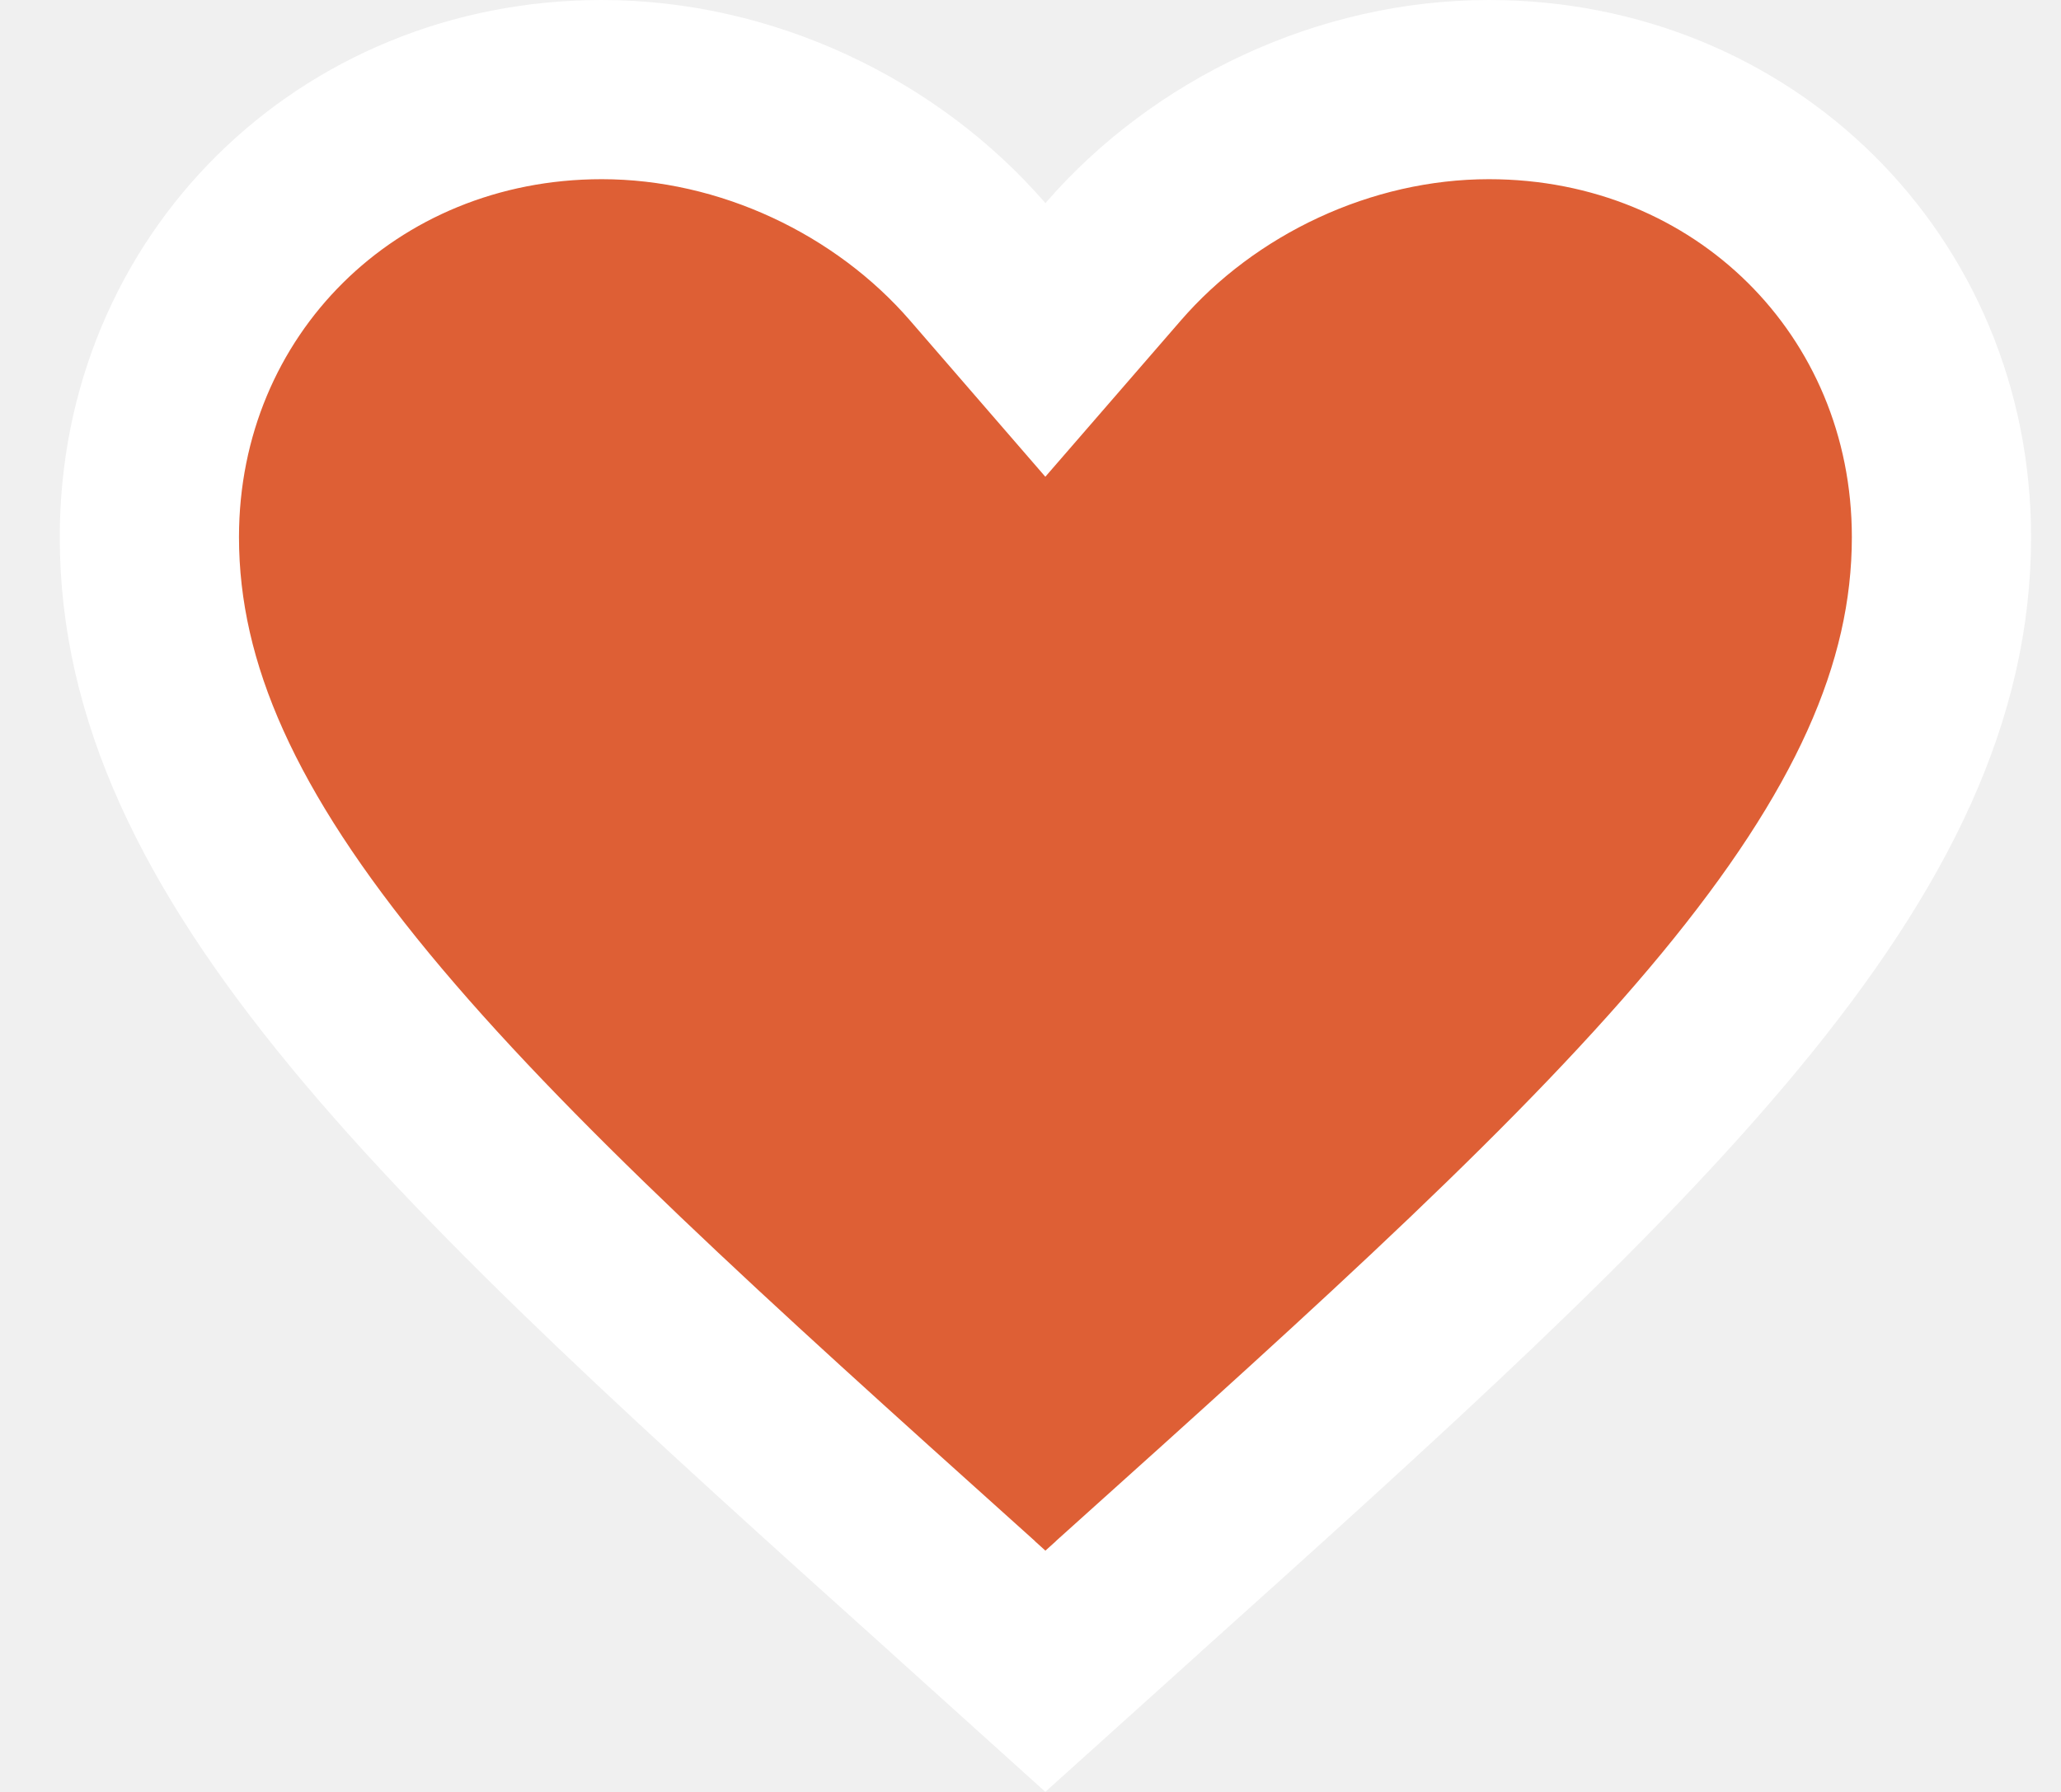
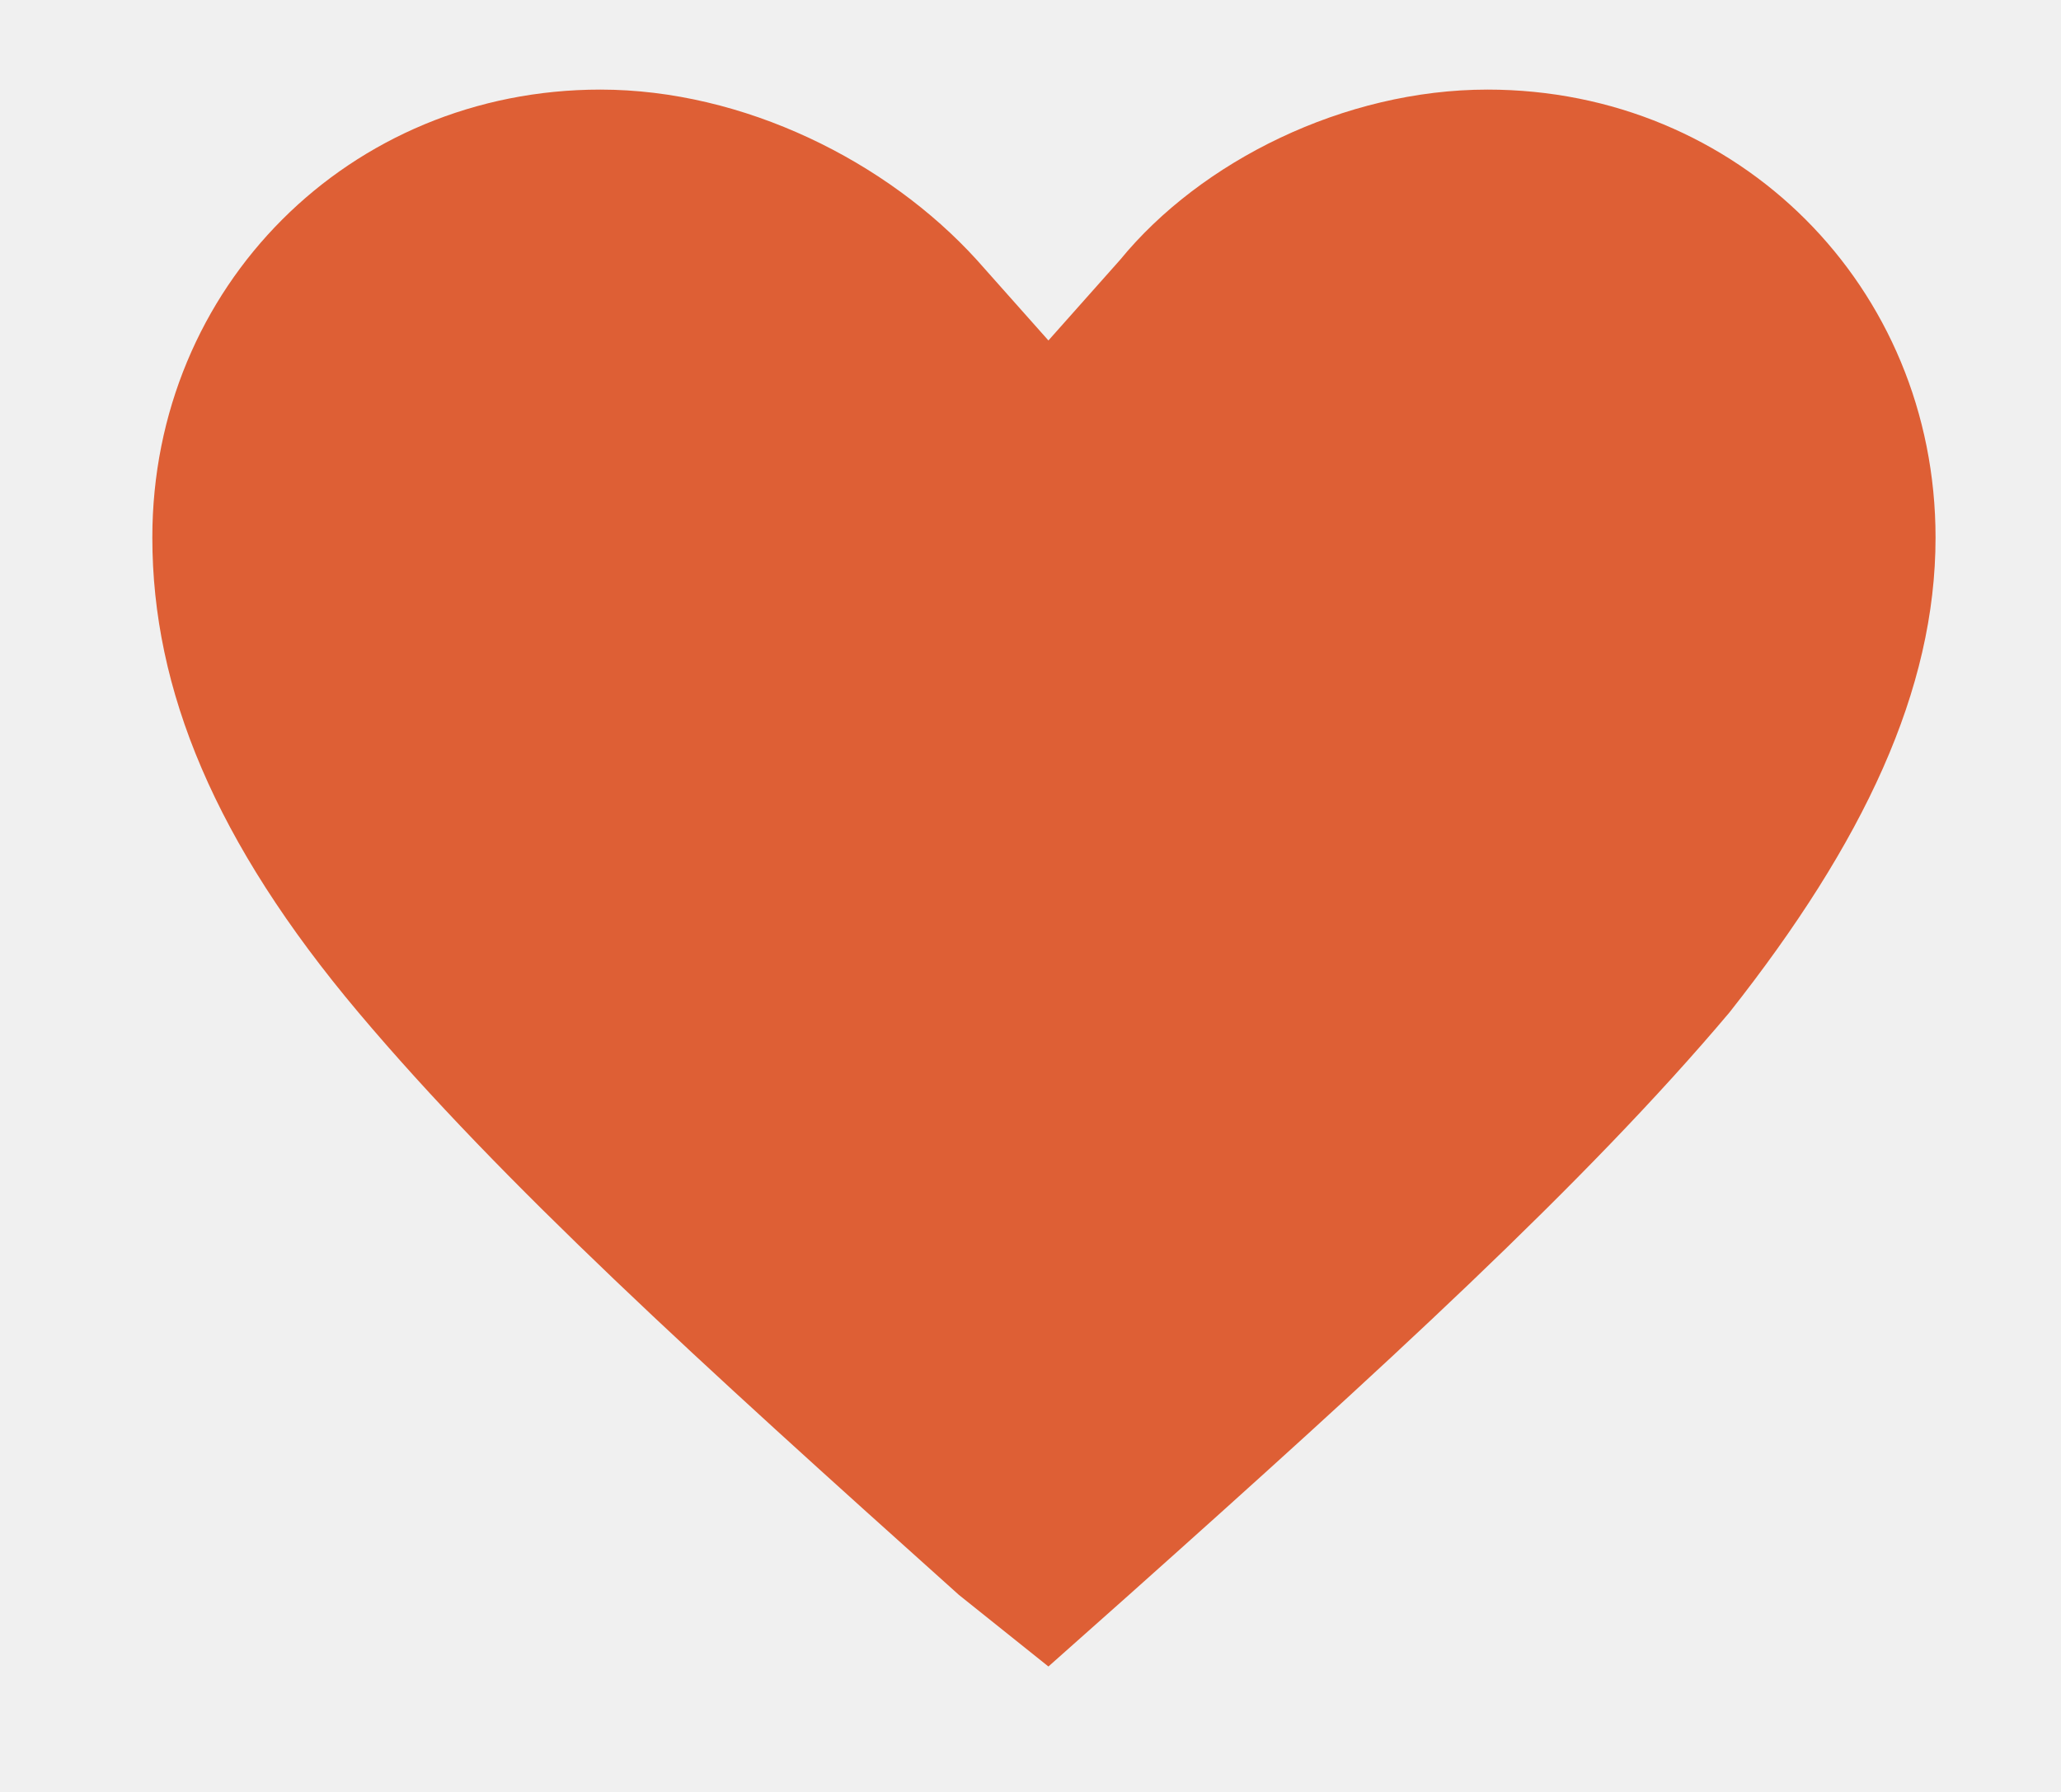
- <svg xmlns="http://www.w3.org/2000/svg" width="23" height="20" viewBox="0 0 23 20" fill="none">
-   <path id="Vector" d="M10.741 17.819L10.74 17.817C7.888 15.255 5.601 13.195 4.016 11.274C2.442 9.365 1.667 7.717 1.667 5.995C1.667 3.189 3.871 1 6.716 1C8.332 1 9.896 1.75 10.911 2.922L11.666 3.794L12.422 2.922C13.437 1.75 15.001 1 16.616 1C19.462 1 21.666 3.189 21.666 5.995C21.666 7.717 20.891 9.365 19.317 11.274C17.732 13.195 15.445 15.255 12.593 17.817L12.592 17.819L11.666 18.653L10.741 17.819Z" fill="#DE5F35" stroke="white" stroke-width="2" />
+ <svg xmlns="http://www.w3.org/2000/svg" version="1.1" id="Layer_1" x="0px" y="0px" viewBox="0 0 23 20" style="enable-background:new 0 0 23 20;" xml:space="preserve">
+   <style type="text/css">
+ 	.st0{fill:#DE5F35;}
+ </style>
+   <path id="Vector" class="st0" d="M10.7,17.8L10.7,17.8c-2.9-2.6-5.1-4.6-6.7-6.5C2.4,9.4,1.7,7.7,1.7,6c0-2.8,2.2-5,5-5  c1.6,0,3.2,0.8,4.2,1.9l0.8,0.9l0.8-0.9C13.4,1.8,15,1,16.6,1c2.8,0,5,2.2,5,5c0,1.7-0.8,3.4-2.3,5.3c-1.6,1.9-3.9,4-6.7,6.5l0,0  l-0.9,0.8L10.7,17.8z" />
</svg>
